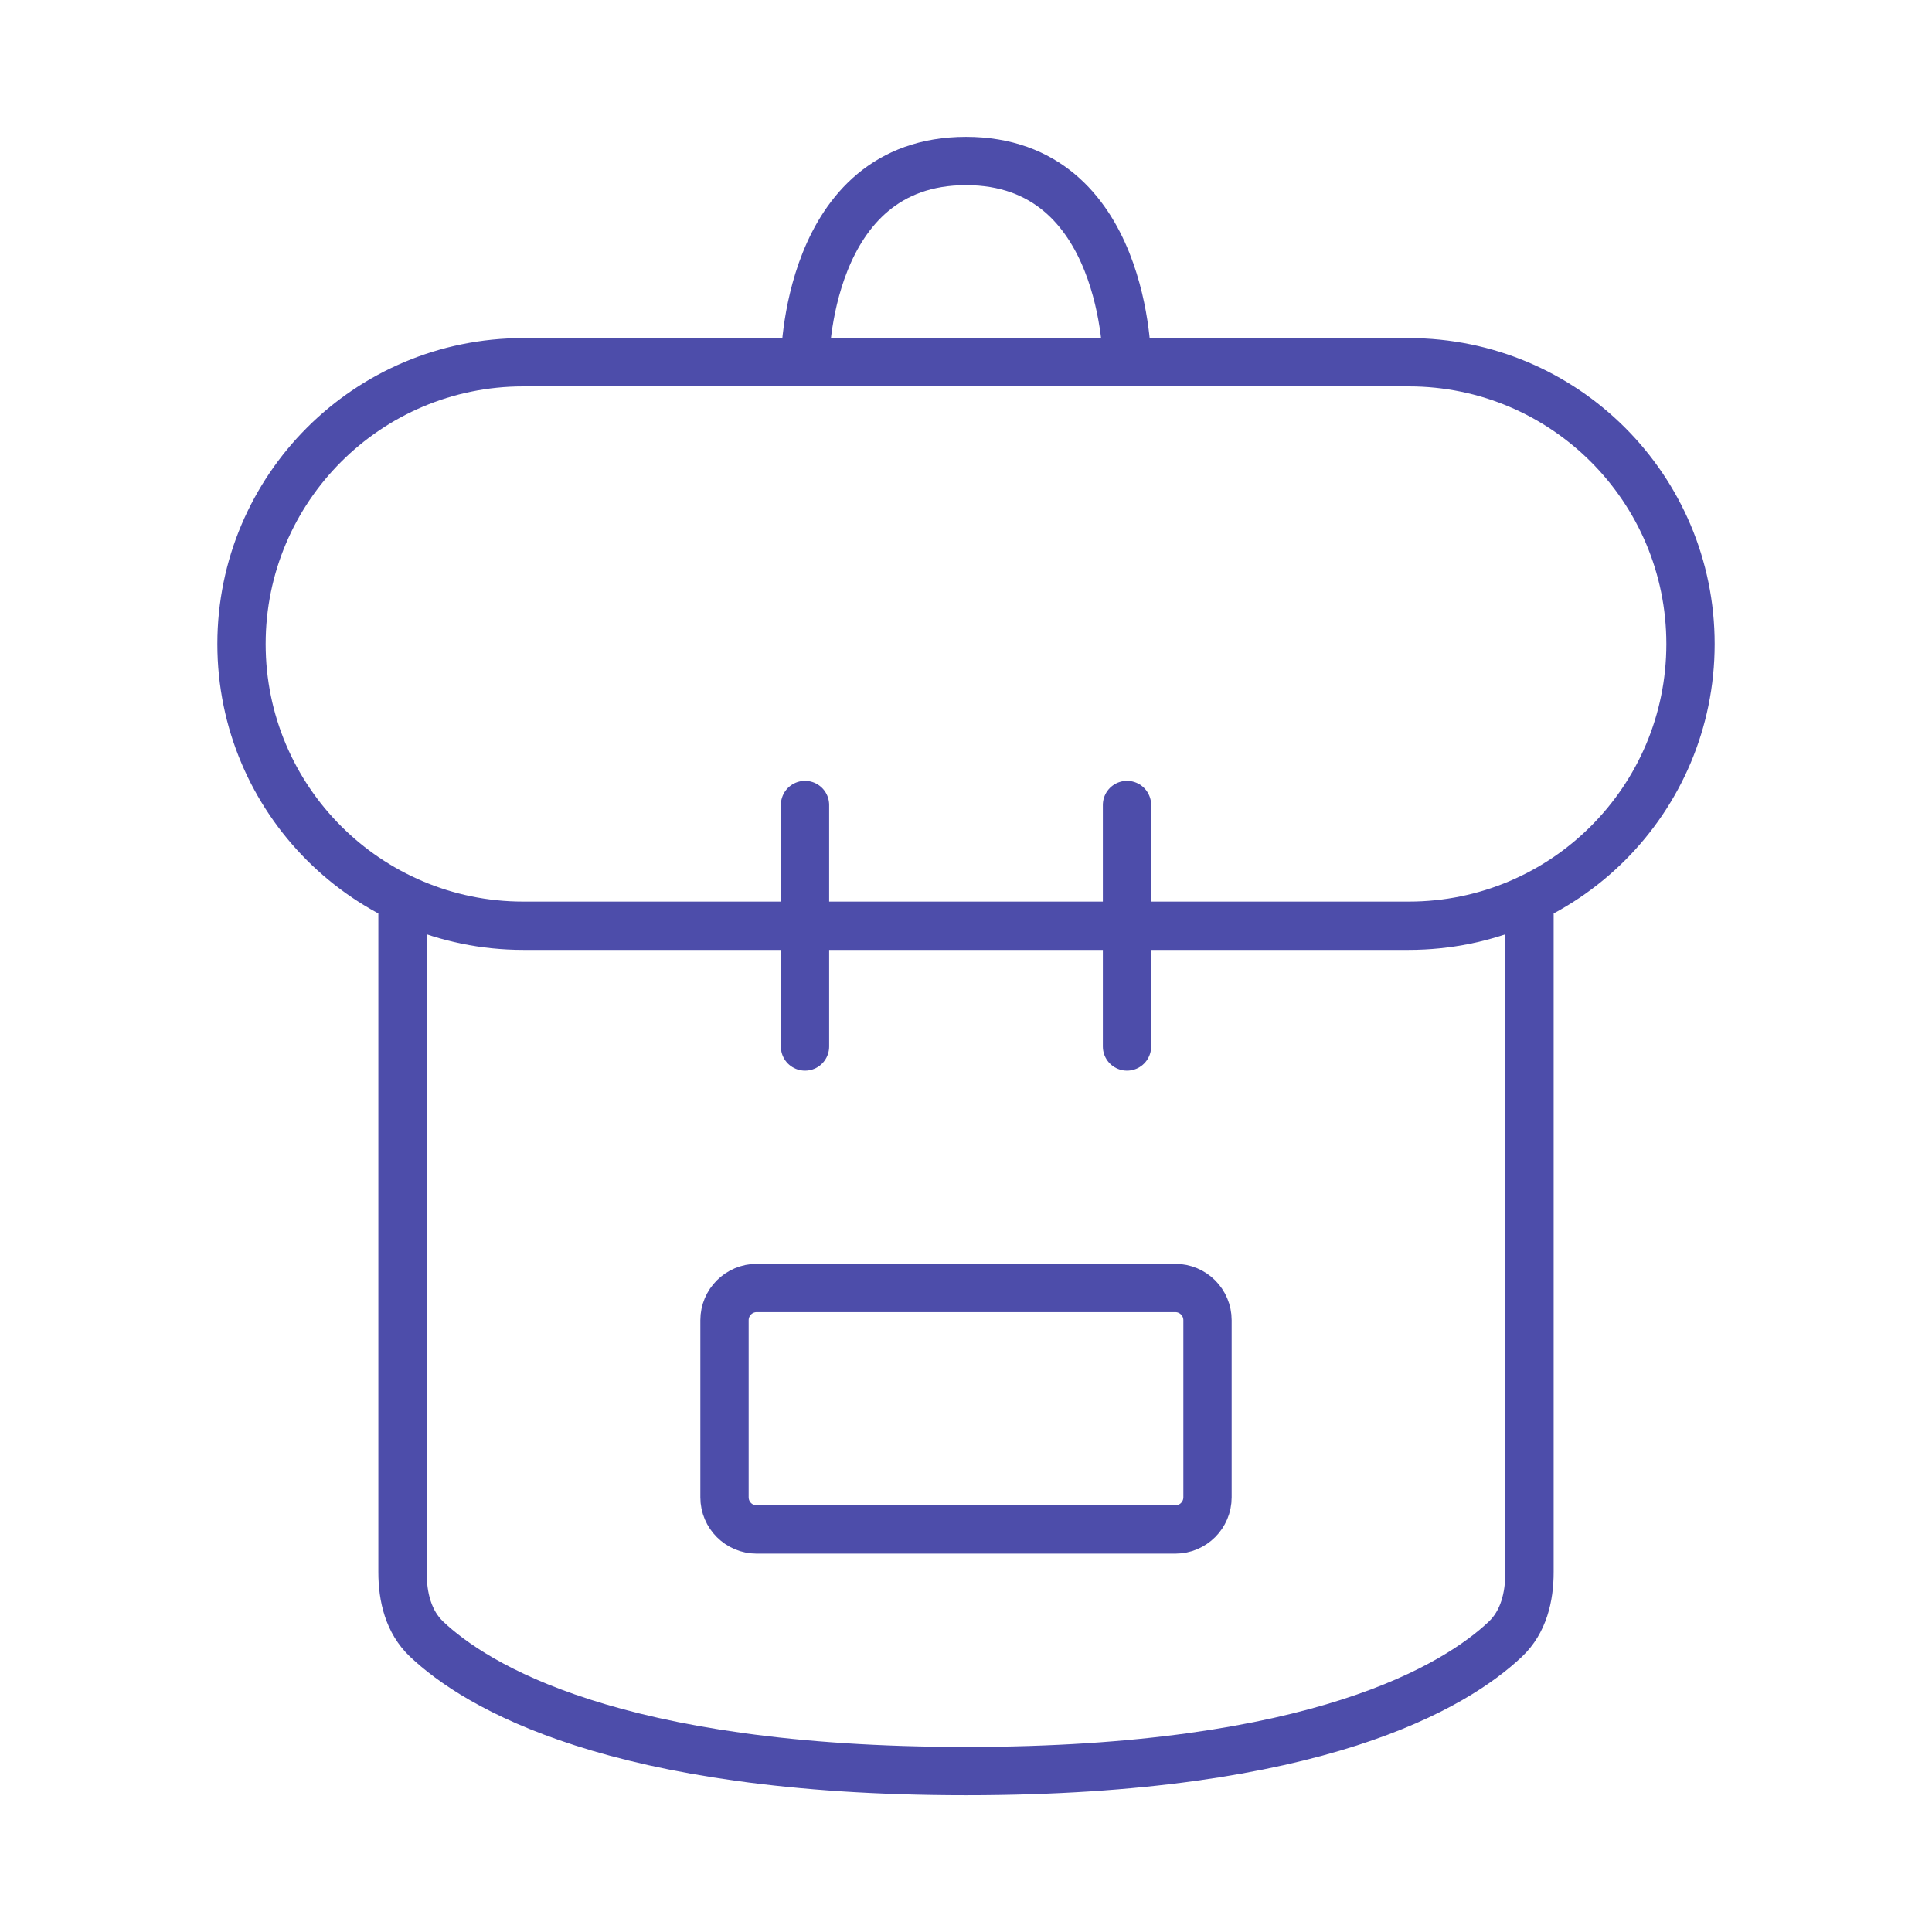
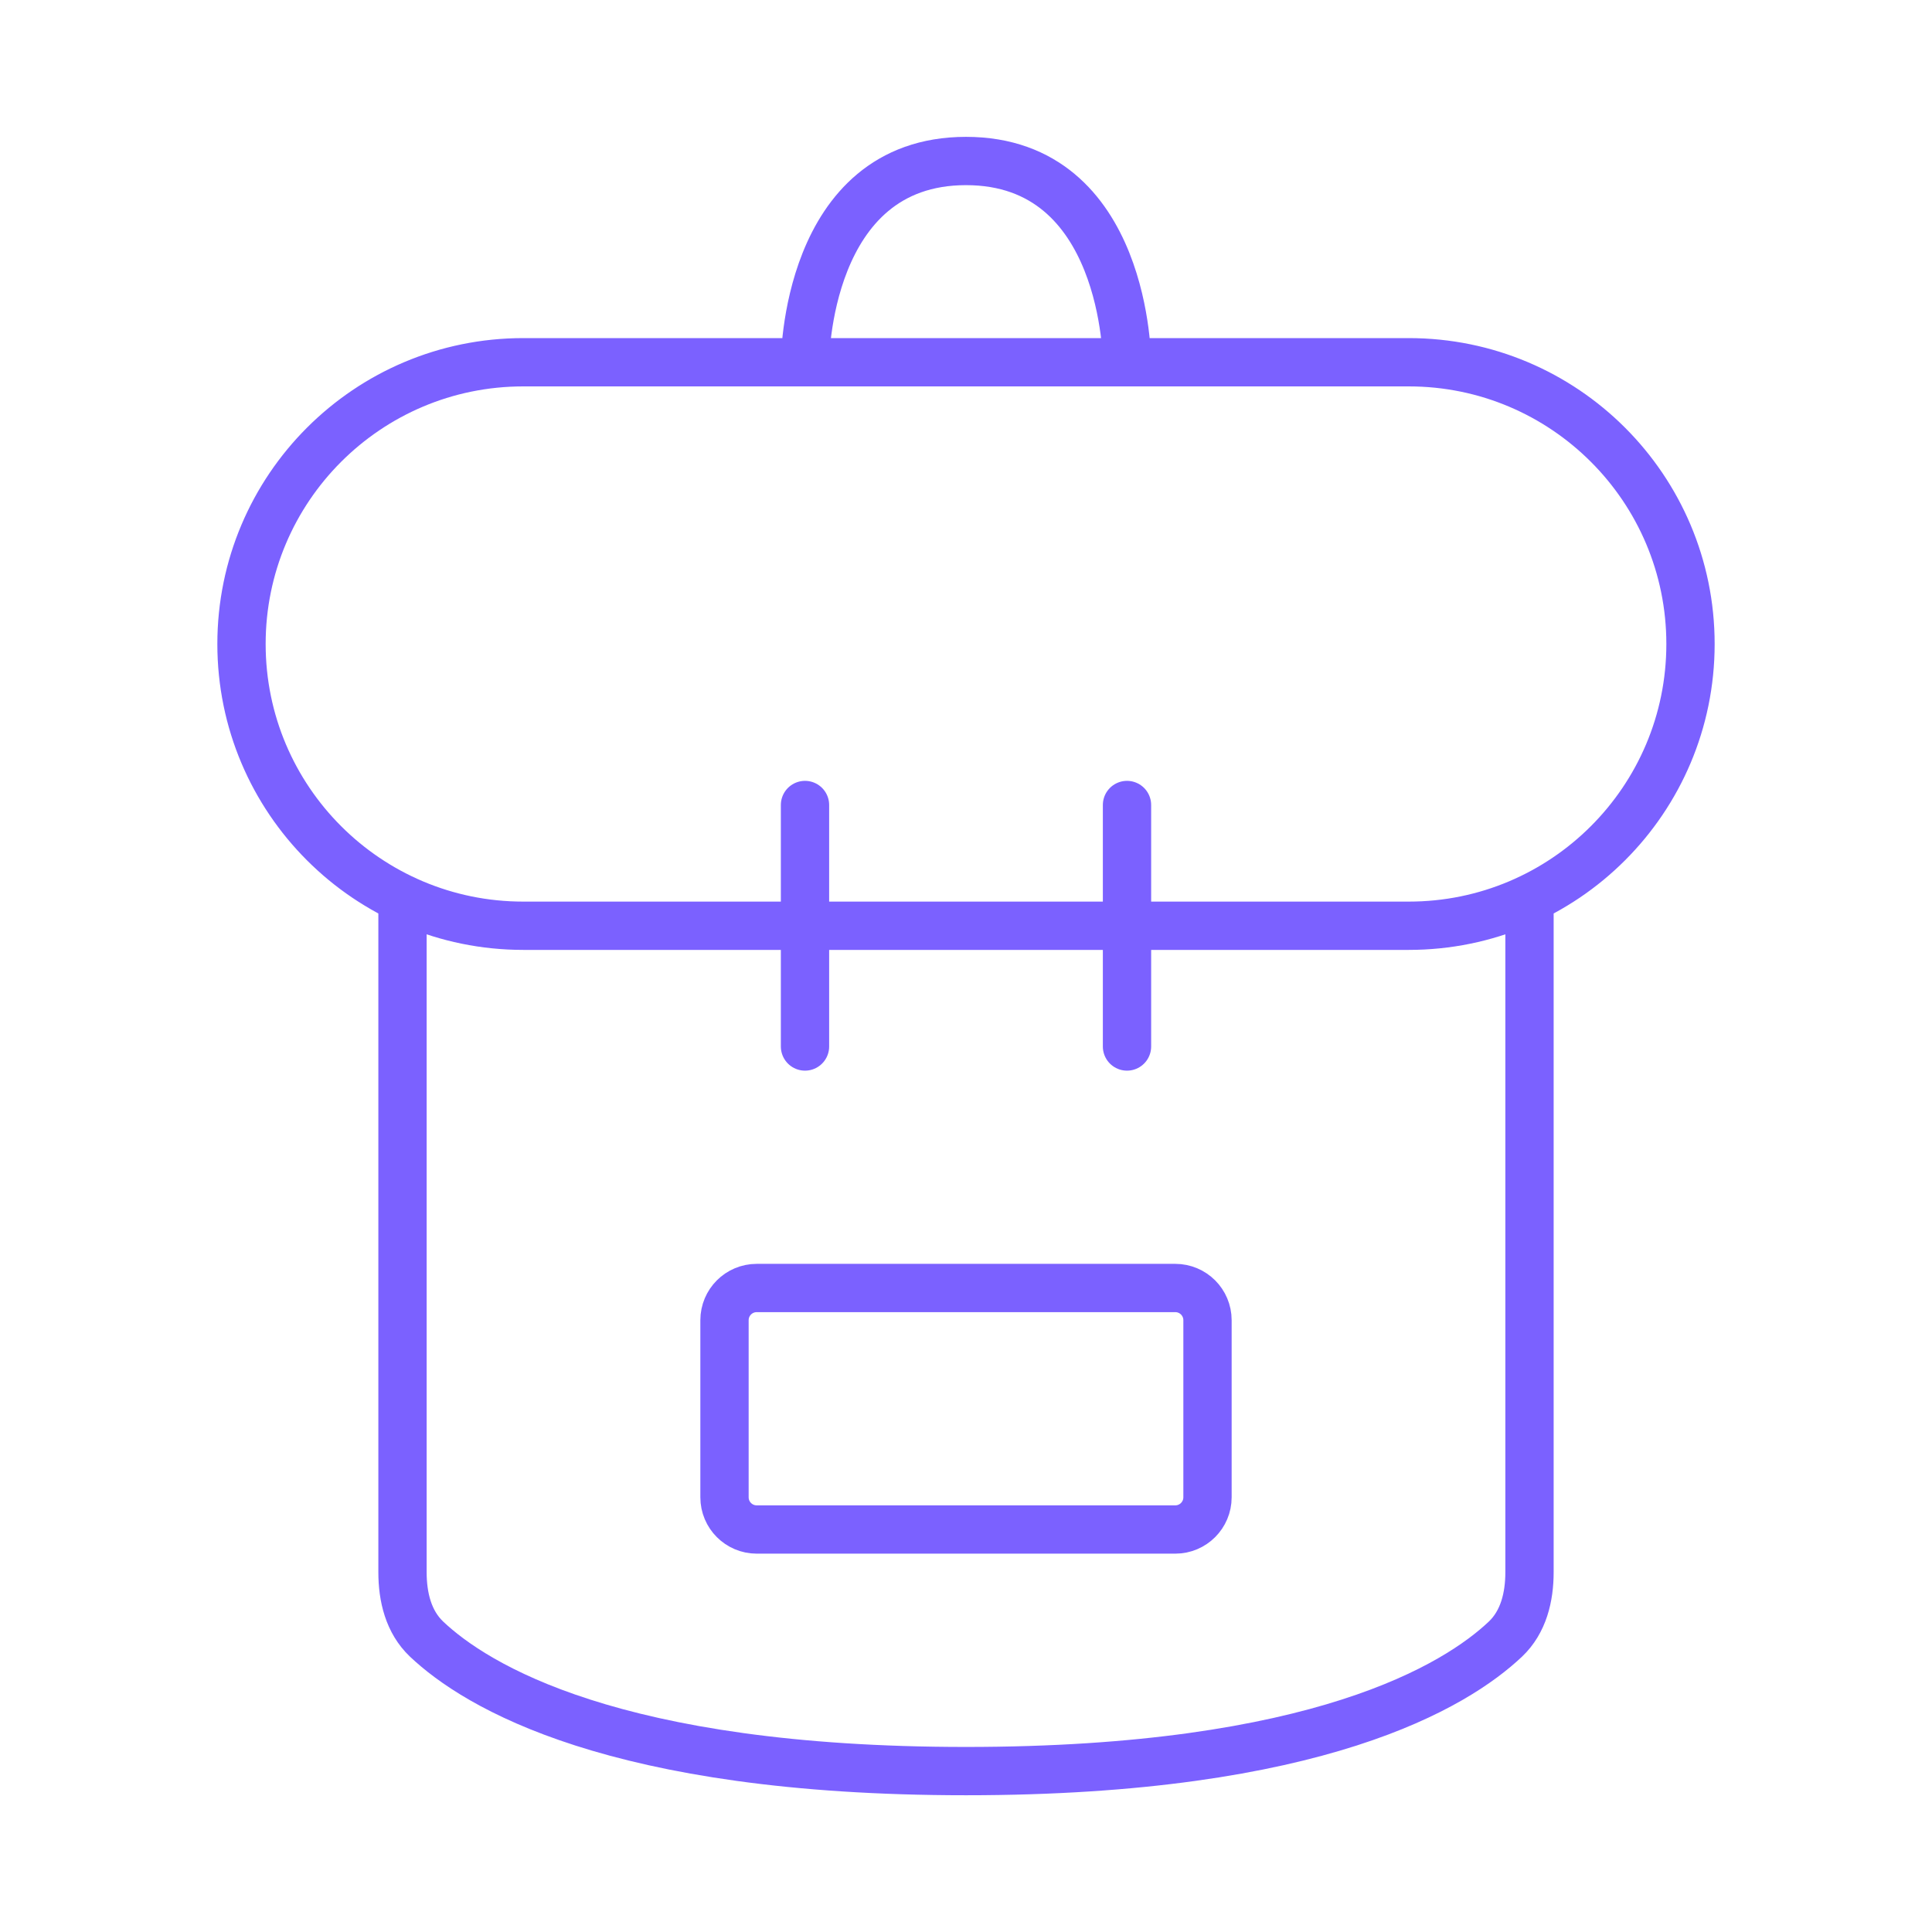
<svg xmlns="http://www.w3.org/2000/svg" width="60" height="60" viewBox="0 0 60 60" fill="none">
-   <path d="M12.5 28.323V48.822C12.5 49.599 12.685 50.371 13.249 50.905C14.772 52.345 19.064 55.003 30 55.003C40.936 55.003 45.228 52.345 46.751 50.905C47.315 50.371 47.5 49.599 47.5 48.822L47.5 28.323M25 32.5V25M35 32.5V25M25 11.25H16.25C11.418 11.25 7.5 15.168 7.5 20V20C7.5 24.832 11.418 28.75 16.25 28.75H43.75C48.583 28.75 52.5 24.832 52.5 20V20C52.5 15.168 48.583 11.25 43.75 11.25H35M25 11.25C25 11.25 25 5 30 5C35 5 35 11.25 35 11.25M25 11.25H35M37.5 46.5V41C37.5 40.448 37.052 40 36.5 40H23.5C22.948 40 22.5 40.448 22.5 41V46.5C22.5 47.052 22.948 47.5 23.5 47.5H36.5C37.052 47.5 37.5 47.052 37.5 46.5Z" stroke="#4D4DAA" stroke-width="1.5" stroke-linecap="round" stroke-linejoin="round" />
+   <path d="M12.5 28.323V48.822C12.5 49.599 12.685 50.371 13.249 50.905C14.772 52.345 19.064 55.003 30 55.003C40.936 55.003 45.228 52.345 46.751 50.905C47.315 50.371 47.5 49.599 47.5 48.822L47.5 28.323M25 32.5V25M35 32.5V25M25 11.25H16.25C11.418 11.25 7.5 15.168 7.5 20V20C7.5 24.832 11.418 28.75 16.25 28.75H43.75C48.583 28.75 52.5 24.832 52.5 20V20C52.5 15.168 48.583 11.25 43.75 11.25H35M25 11.25C25 11.25 25 5 30 5C35 5 35 11.25 35 11.25M25 11.25H35M37.5 46.5V41C37.5 40.448 37.052 40 36.5 40H23.5C22.948 40 22.5 40.448 22.5 41V46.5C22.5 47.052 22.948 47.5 23.5 47.5H36.5C37.052 47.5 37.5 47.052 37.5 46.5Z" stroke="#7B61FF" stroke-width="1.5" stroke-linecap="round" stroke-linejoin="round" />
</svg>
